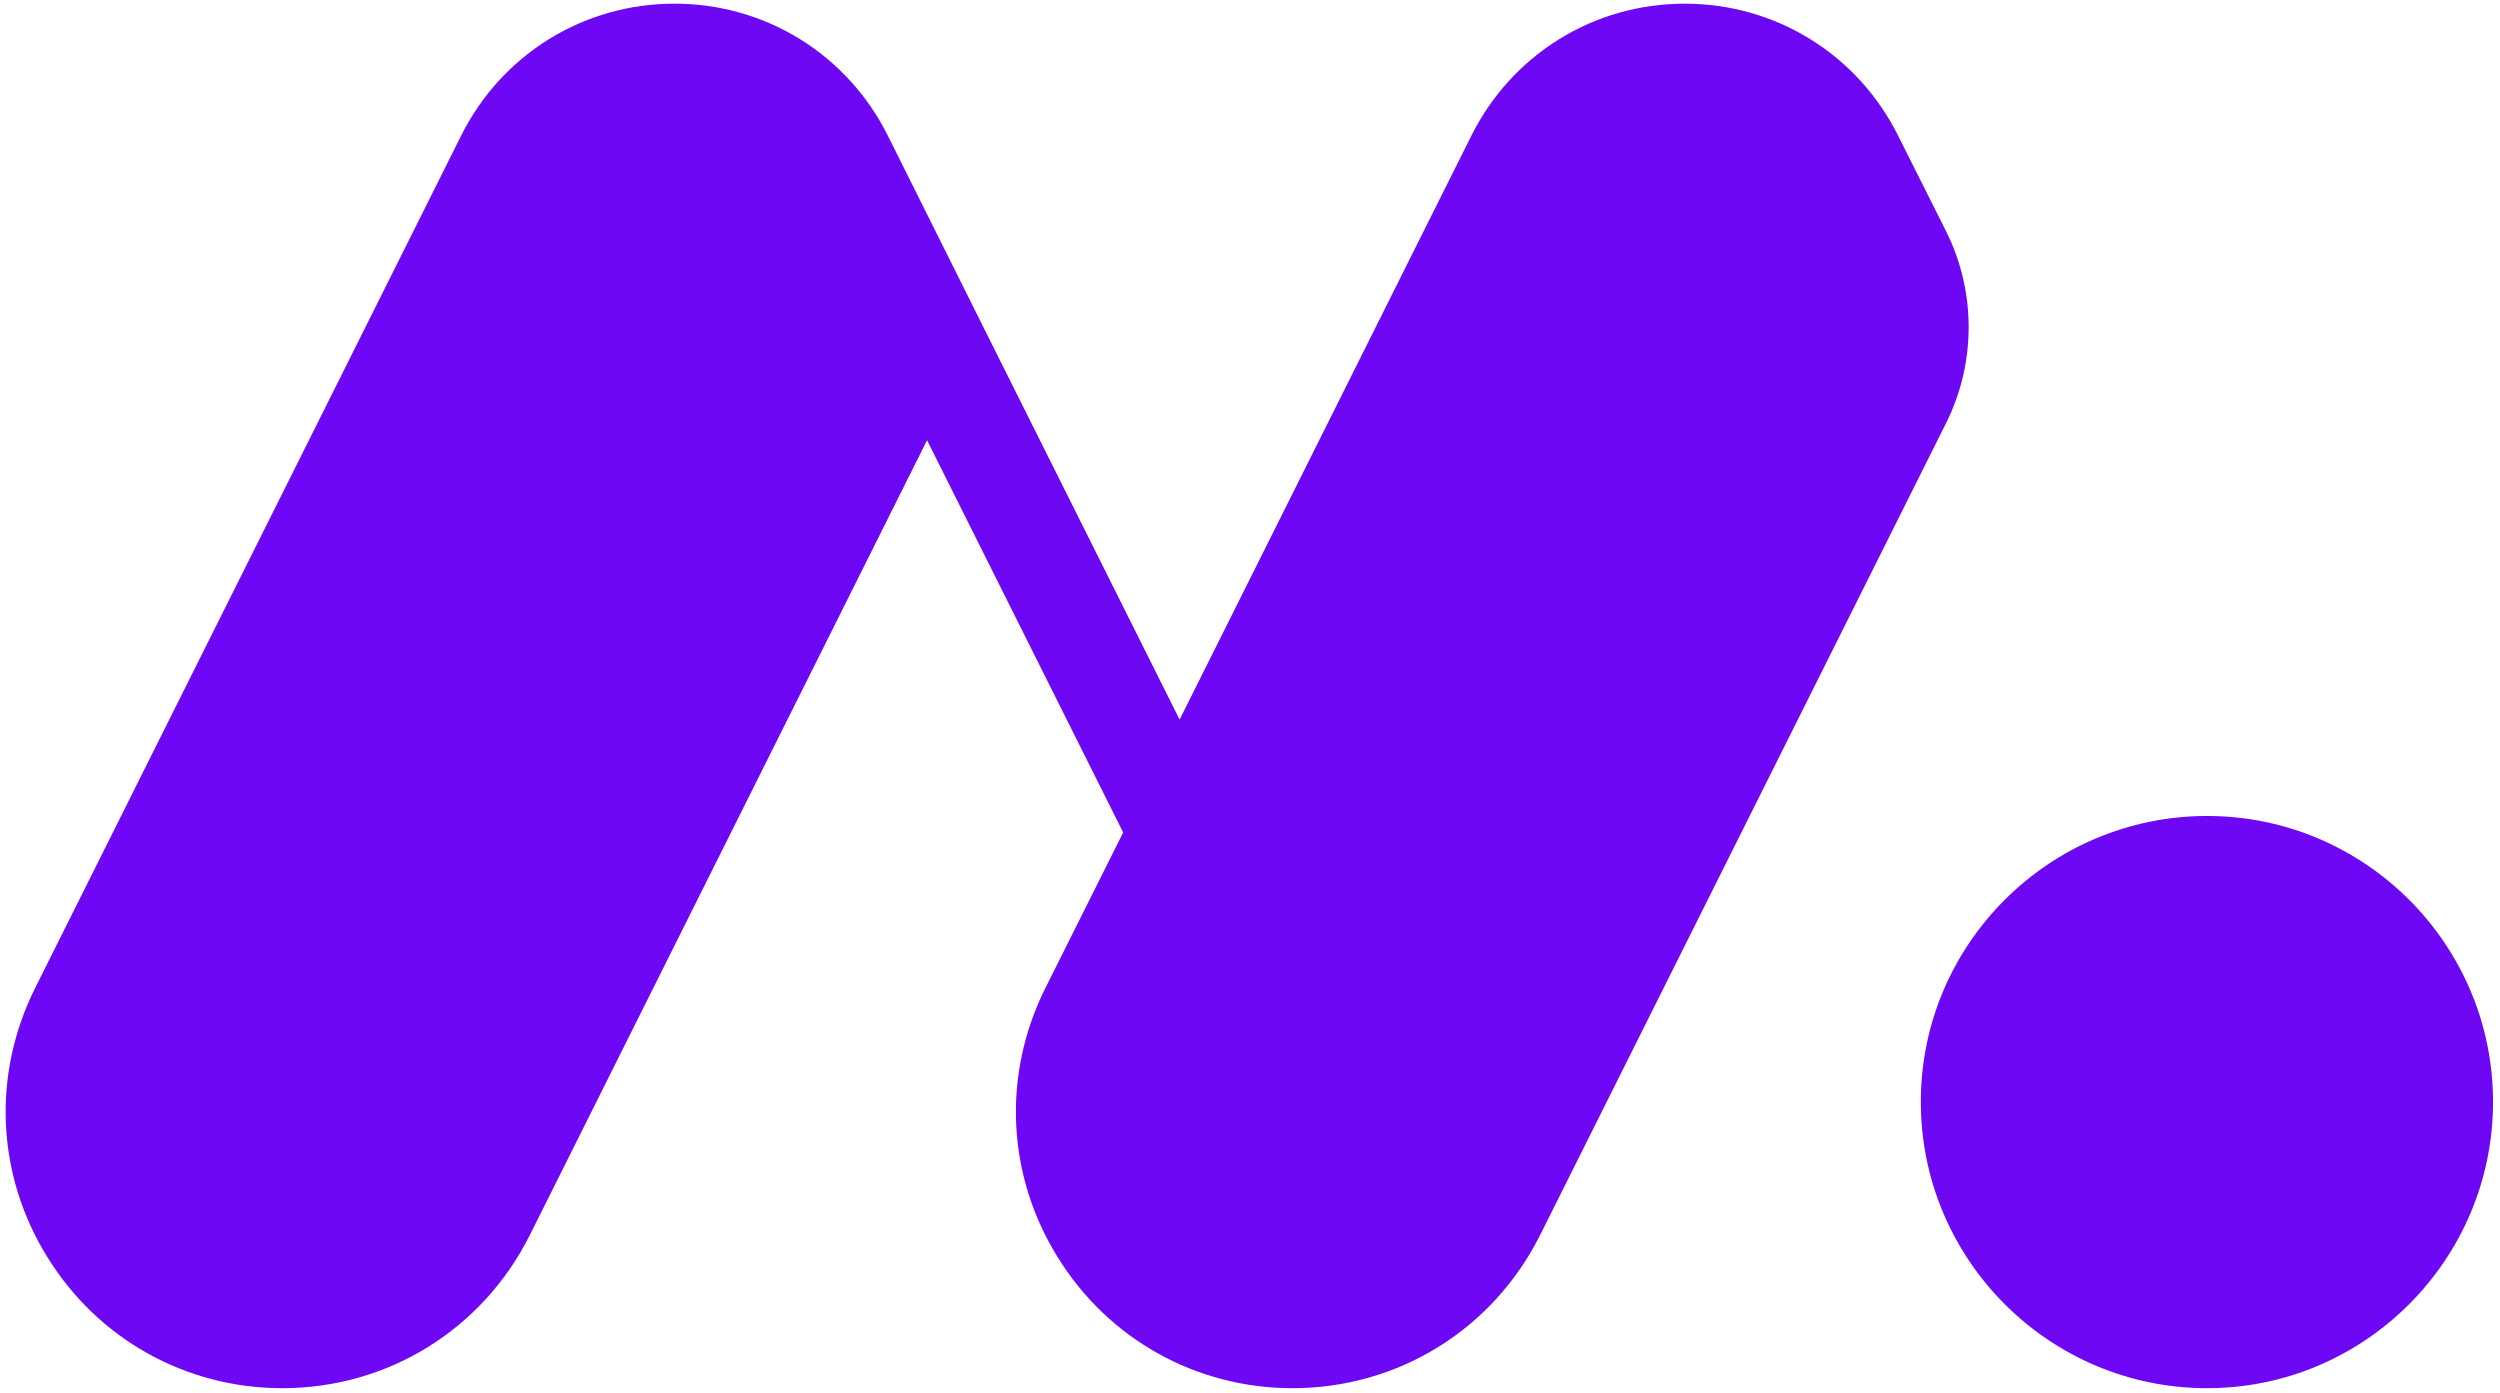
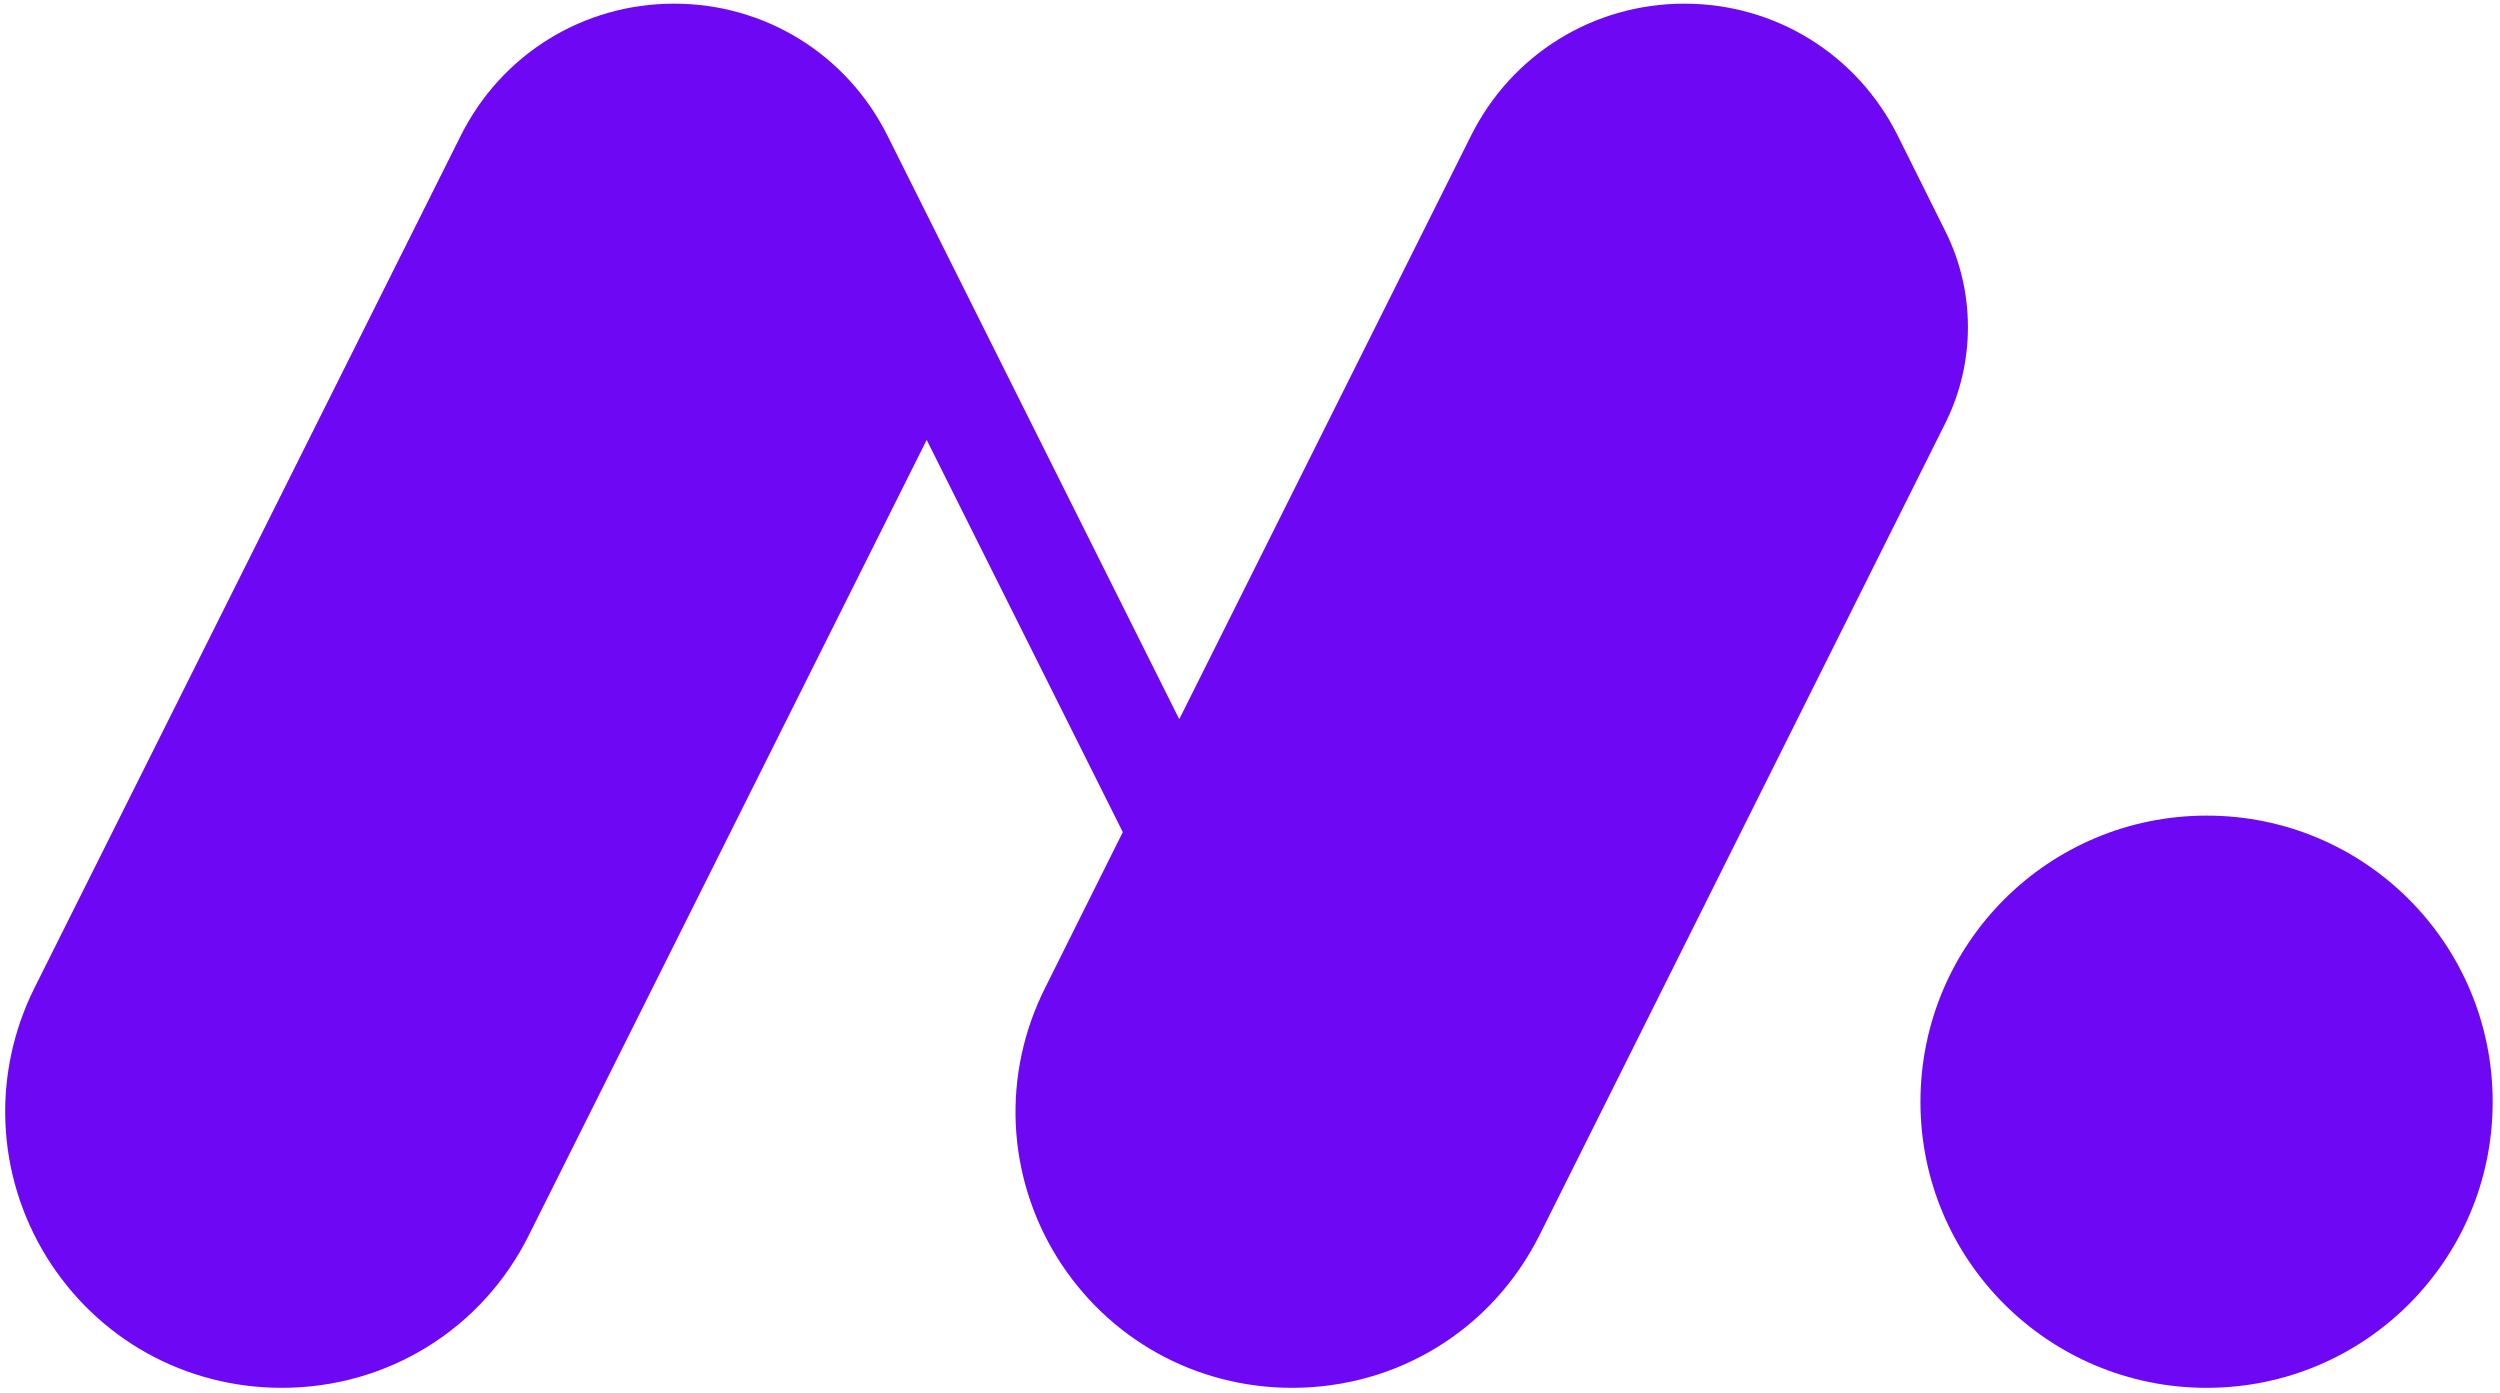
<svg xmlns="http://www.w3.org/2000/svg" version="1.2" viewBox="0 0 682 380">
  <g>
    <g>
-       <path fill="#6e07f3" d="m530.9 115.4l-110.8 221.6c-12.9 25.7-38.7 41.7-67.5 41.7-26.3 0-50.3-13.4-64.1-35.8-13.9-22.4-15.1-49.8-3.3-73.4l21.2-42.4-53.5-107-108.4 216.9c-12.9 25.7-38.7 41.7-67.5 41.7-26.3 0-50.3-13.4-64.1-35.8-13.9-22.4-15.1-49.8-3.3-73.4l116.2-232.5c11.1-22.2 33.4-36 58.2-36 24.8 0 47.1 13.8 58.2 36l26.1 52.3 53.5 107 79.6-159.3c11.1-22.2 33.4-36 58.2-36 24.8 0 47.1 13.8 58.2 36l13.1 26.1c8.2 16.4 8.2 35.9 0 52.3zm-293.4-26.1l-20-40c-6.5-13-19-20.7-33.5-20.7-14.5 0-27 7.7-33.5 20.7l-116.3 232.5c-7.5 15-6.7 32.4 2.1 46.6 8.8 14.2 24 22.7 40.7 22.7 18.2 0 34.6-10.1 42.8-26.4zm268.7-13.9l-13-26.1c-6.5-13-19.1-20.7-33.6-20.7-14.5 0-27 7.7-33.5 20.7l-116.3 232.5c-7.4 15-6.7 32.4 2.1 46.6 8.8 14.2 24 22.7 40.7 22.7 18.3 0 34.7-10.1 42.8-26.5l110.8-221.5c4.3-8.7 4.3-19 0-27.7z" />
-       <path fill="#6e07f3" d="m680.1 300.6c0 43-35 78.1-78 78.1-43.1 0-78.1-35.1-78.1-78.1 0-43 35-78 78.1-78 43 0 78 35 78 78zm-27.5 0c0-27.8-22.7-50.5-50.5-50.5-27.9 0-50.5 22.7-50.5 50.5 0 27.9 22.6 50.5 50.5 50.5 27.8 0 50.5-22.6 50.5-50.5z" />
+       <path fill="#6e07f3" d="M 530.7 115.4 L 420 336.9 C 407.1 362.7 381.3 378.6 352.5 378.6 C 326.2 378.6 302.2 365.3 288.3 342.9 C 274.5 320.5 273.3 293 285.1 269.5 L 306.3 227 L 252.8 120 L 144.3 336.9 C 131.5 362.7 105.6 378.6 76.9 378.6 C 50.5 378.6 26.6 365.3 12.7 342.9 C -1.1 320.5 -2.3 293 9.4 269.5 L 125.7 37 C 136.8 14.8 159.1 1 183.9 1 C 208.7 1 231 14.8 242.1 37 L 268.2 89.2 L 321.7 196.2 L 401.3 37 C 412.4 14.8 434.7 1 459.5 1 C 484.3 1 506.6 14.8 517.7 37 L 530.7 63.1 C 538.9 79.5 538.9 99 530.7 115.4 Z" />
+       <path fill="#6e07f3" d="M 602 378.6 C 558.8 378.6 523.9 343.7 523.9 300.6 C 523.9 257.4 558.8 222.5 602 222.5 C 645.1 222.5 680 257.4 680 300.6 C 680 343.7 645.1 378.6 602 378.6 Z" />
    </g>
-     <path fill="#6e07f3" d="m82 365c-8 0-15.6-1.8-22.6-5.1-6.9-3.4-13.1-8.1-18.4-14-5.2-5.9-9.5-12.9-12.4-20.6-3-7.8-4.6-16.3-4.6-25.3 0-9 1.6-17.6 4.7-25.9 3.3-9.1 8.5-19.9 15.8-33.5 8.6-18.2 20.1-42.1 34.2-70.9 15.7-33.7 33.4-68.9 51.8-99.4 18.5-28 35.1-43.4 49.5-47.3 14.8-1.3 28.2 4.6 39.5 14.3 11.7 7.9 19.8 18.9 22.2 34.7 0.5 17.3-6.3 43.3-20.6 78.5-15.4 37.2-33.7 76.1-51.7 111.3-15.3 30.8-28.8 55.1-39.9 72.1-9 12.9-17 21-24.6 25.5-7.2 3.7-14.9 5.6-22.9 5.6zm270 2c-8 0-15.6-1.8-22.6-5.1-6.9-3.4-13.1-8.1-18.4-14-5.2-5.9-9.5-12.9-12.4-20.6-3-7.8-4.6-16.3-4.6-25.3 0-9 1.6-17.6 4.7-25.9 3.3-9.1 8.5-19.9 15.8-33.5 8.6-18.2 20.1-42.1 34.2-70.9 15.7-33.7 33.4-68.9 51.8-99.4 18.5-28 35.1-43.4 49.5-47.3 14.8-1.3 28.2 4.6 39.5 14.3 11.7 7.9 19.8 18.9 22.2 34.7 0.5 17.3-6.3 43.3-20.6 78.5-15.4 37.2-33.7 76.1-51.7 111.3-15.3 30.8-28.8 55.1-39.9 72.1-9 12.9-17 21-24.6 25.5-7.2 3.7-14.9 5.6-22.9 5.6zm249.5-10c-30.7 0-55.5-25.3-55.5-56.5 0-31.2 24.8-56.5 55.5-56.5 30.7 0 55.5 25.3 55.5 56.5 0 31.2-24.8 56.5-55.5 56.5z" />
  </g>
</svg>
